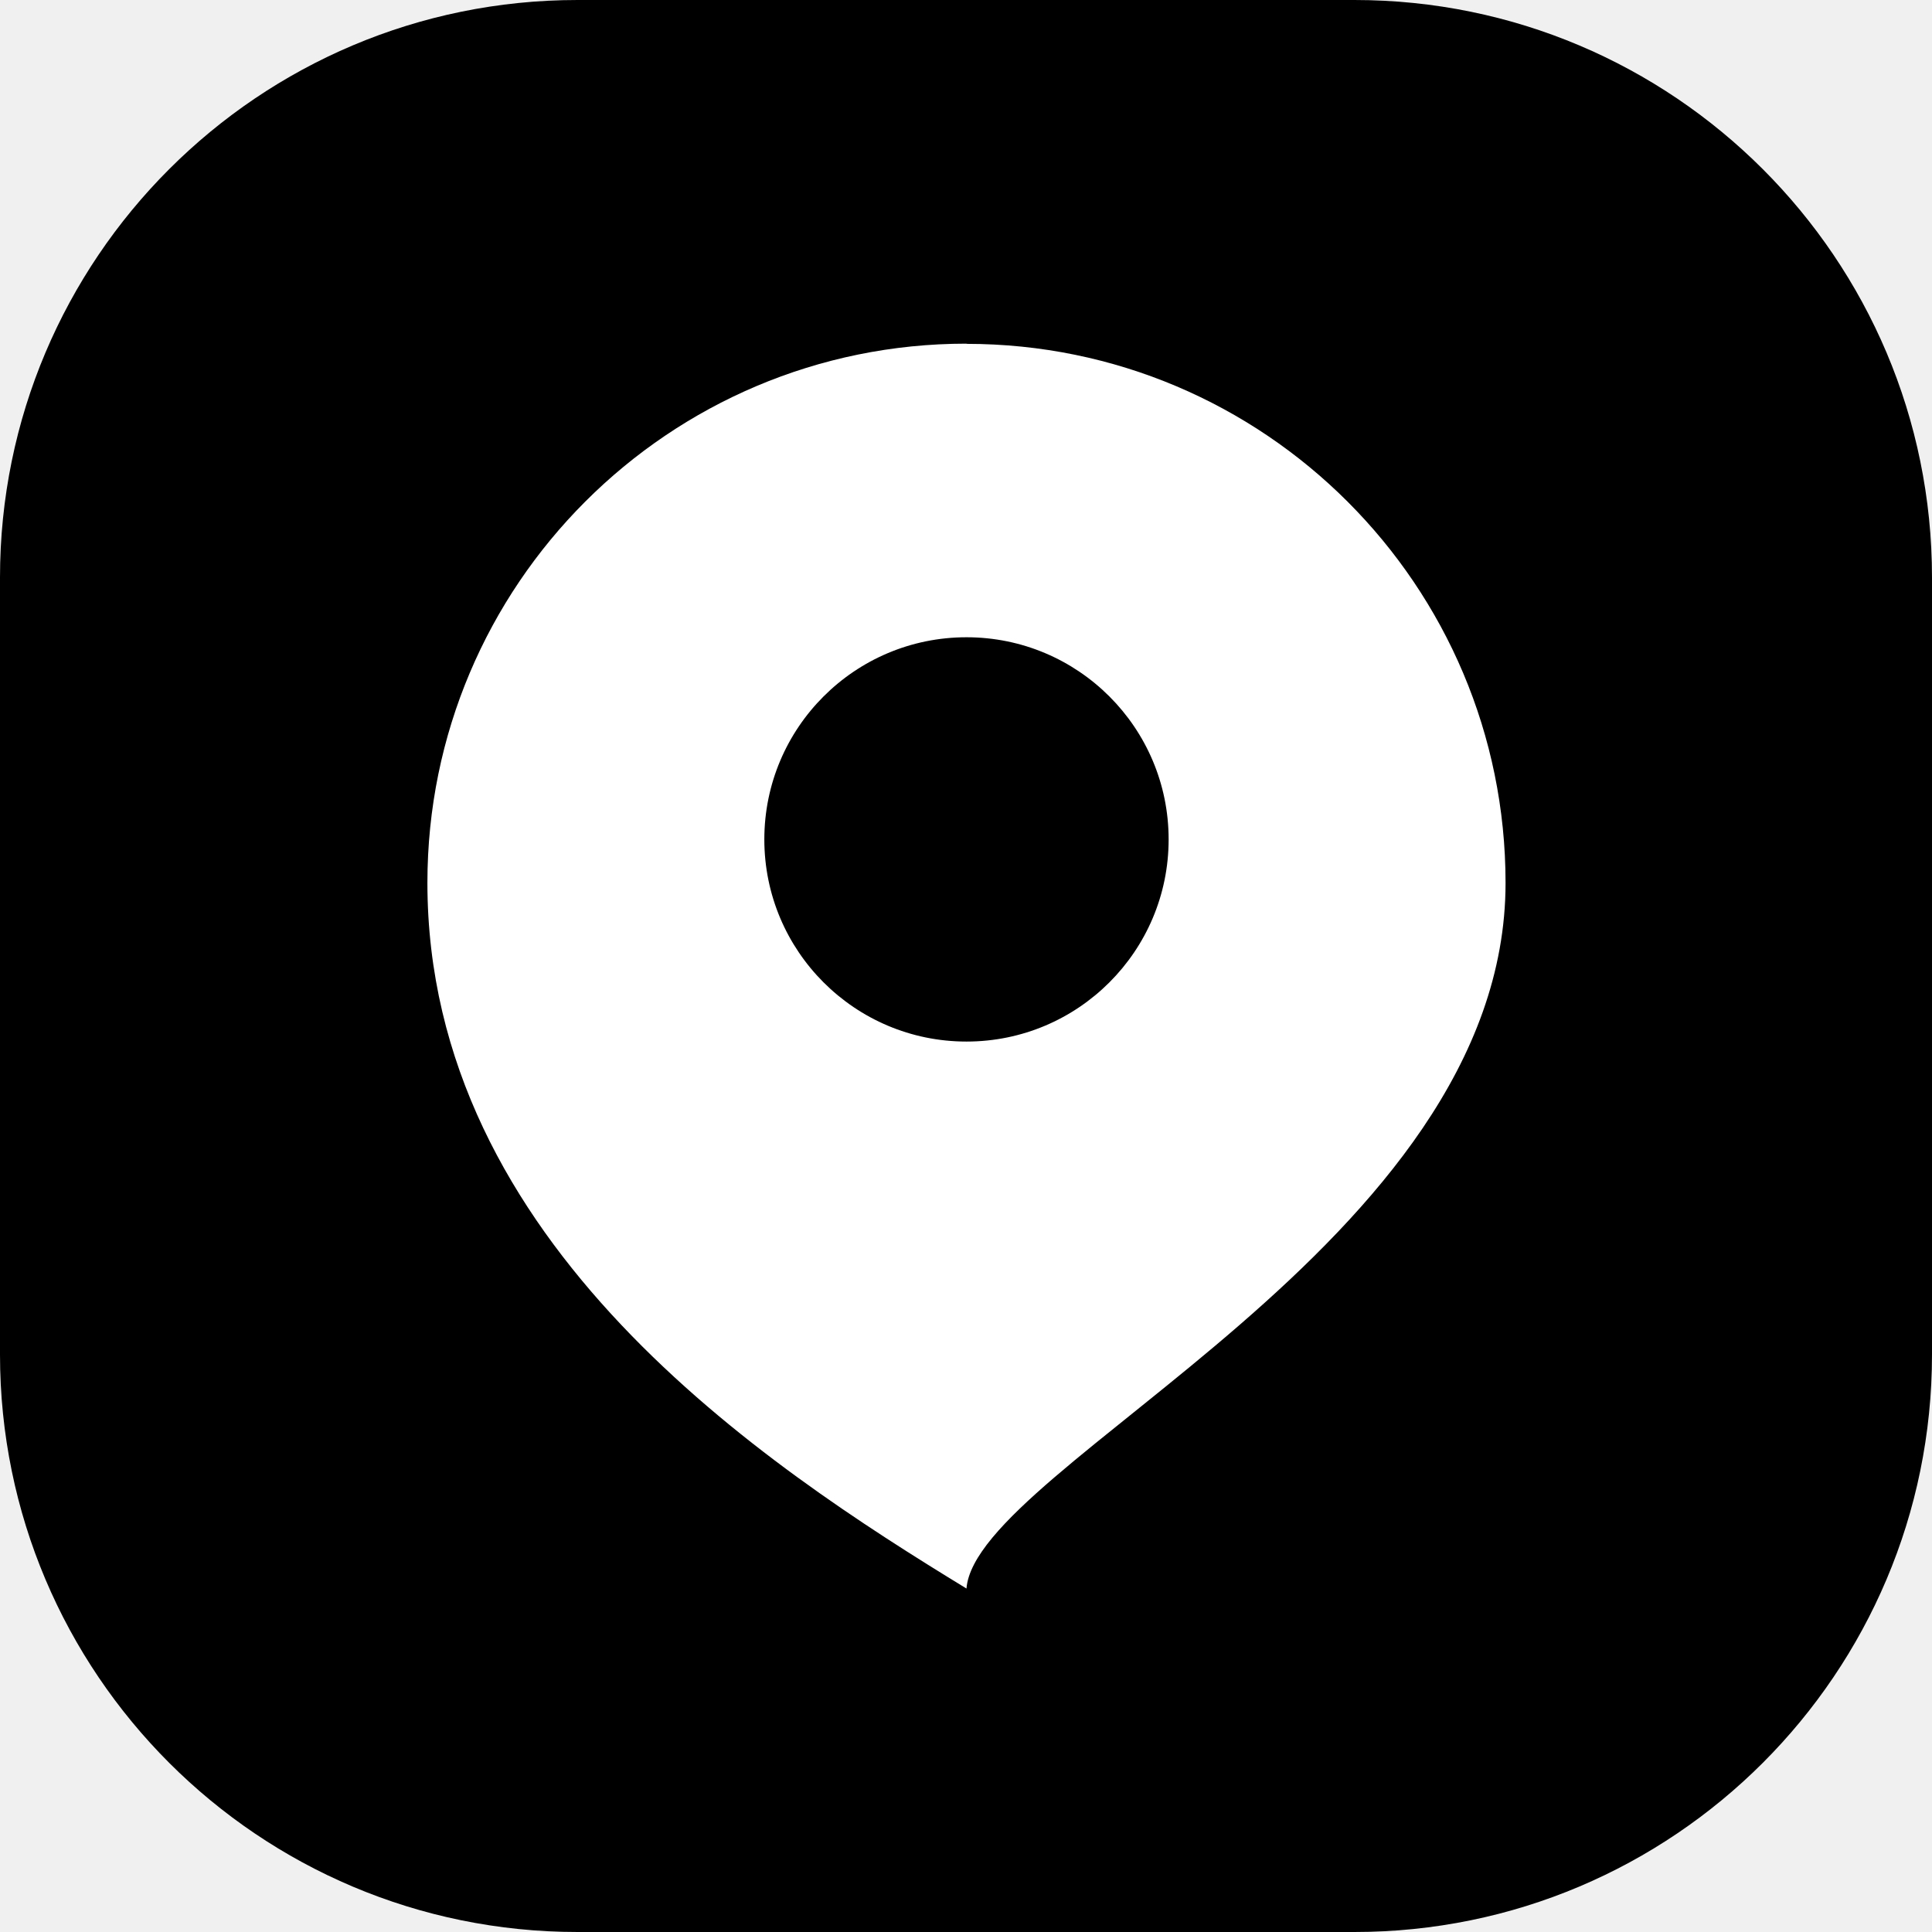
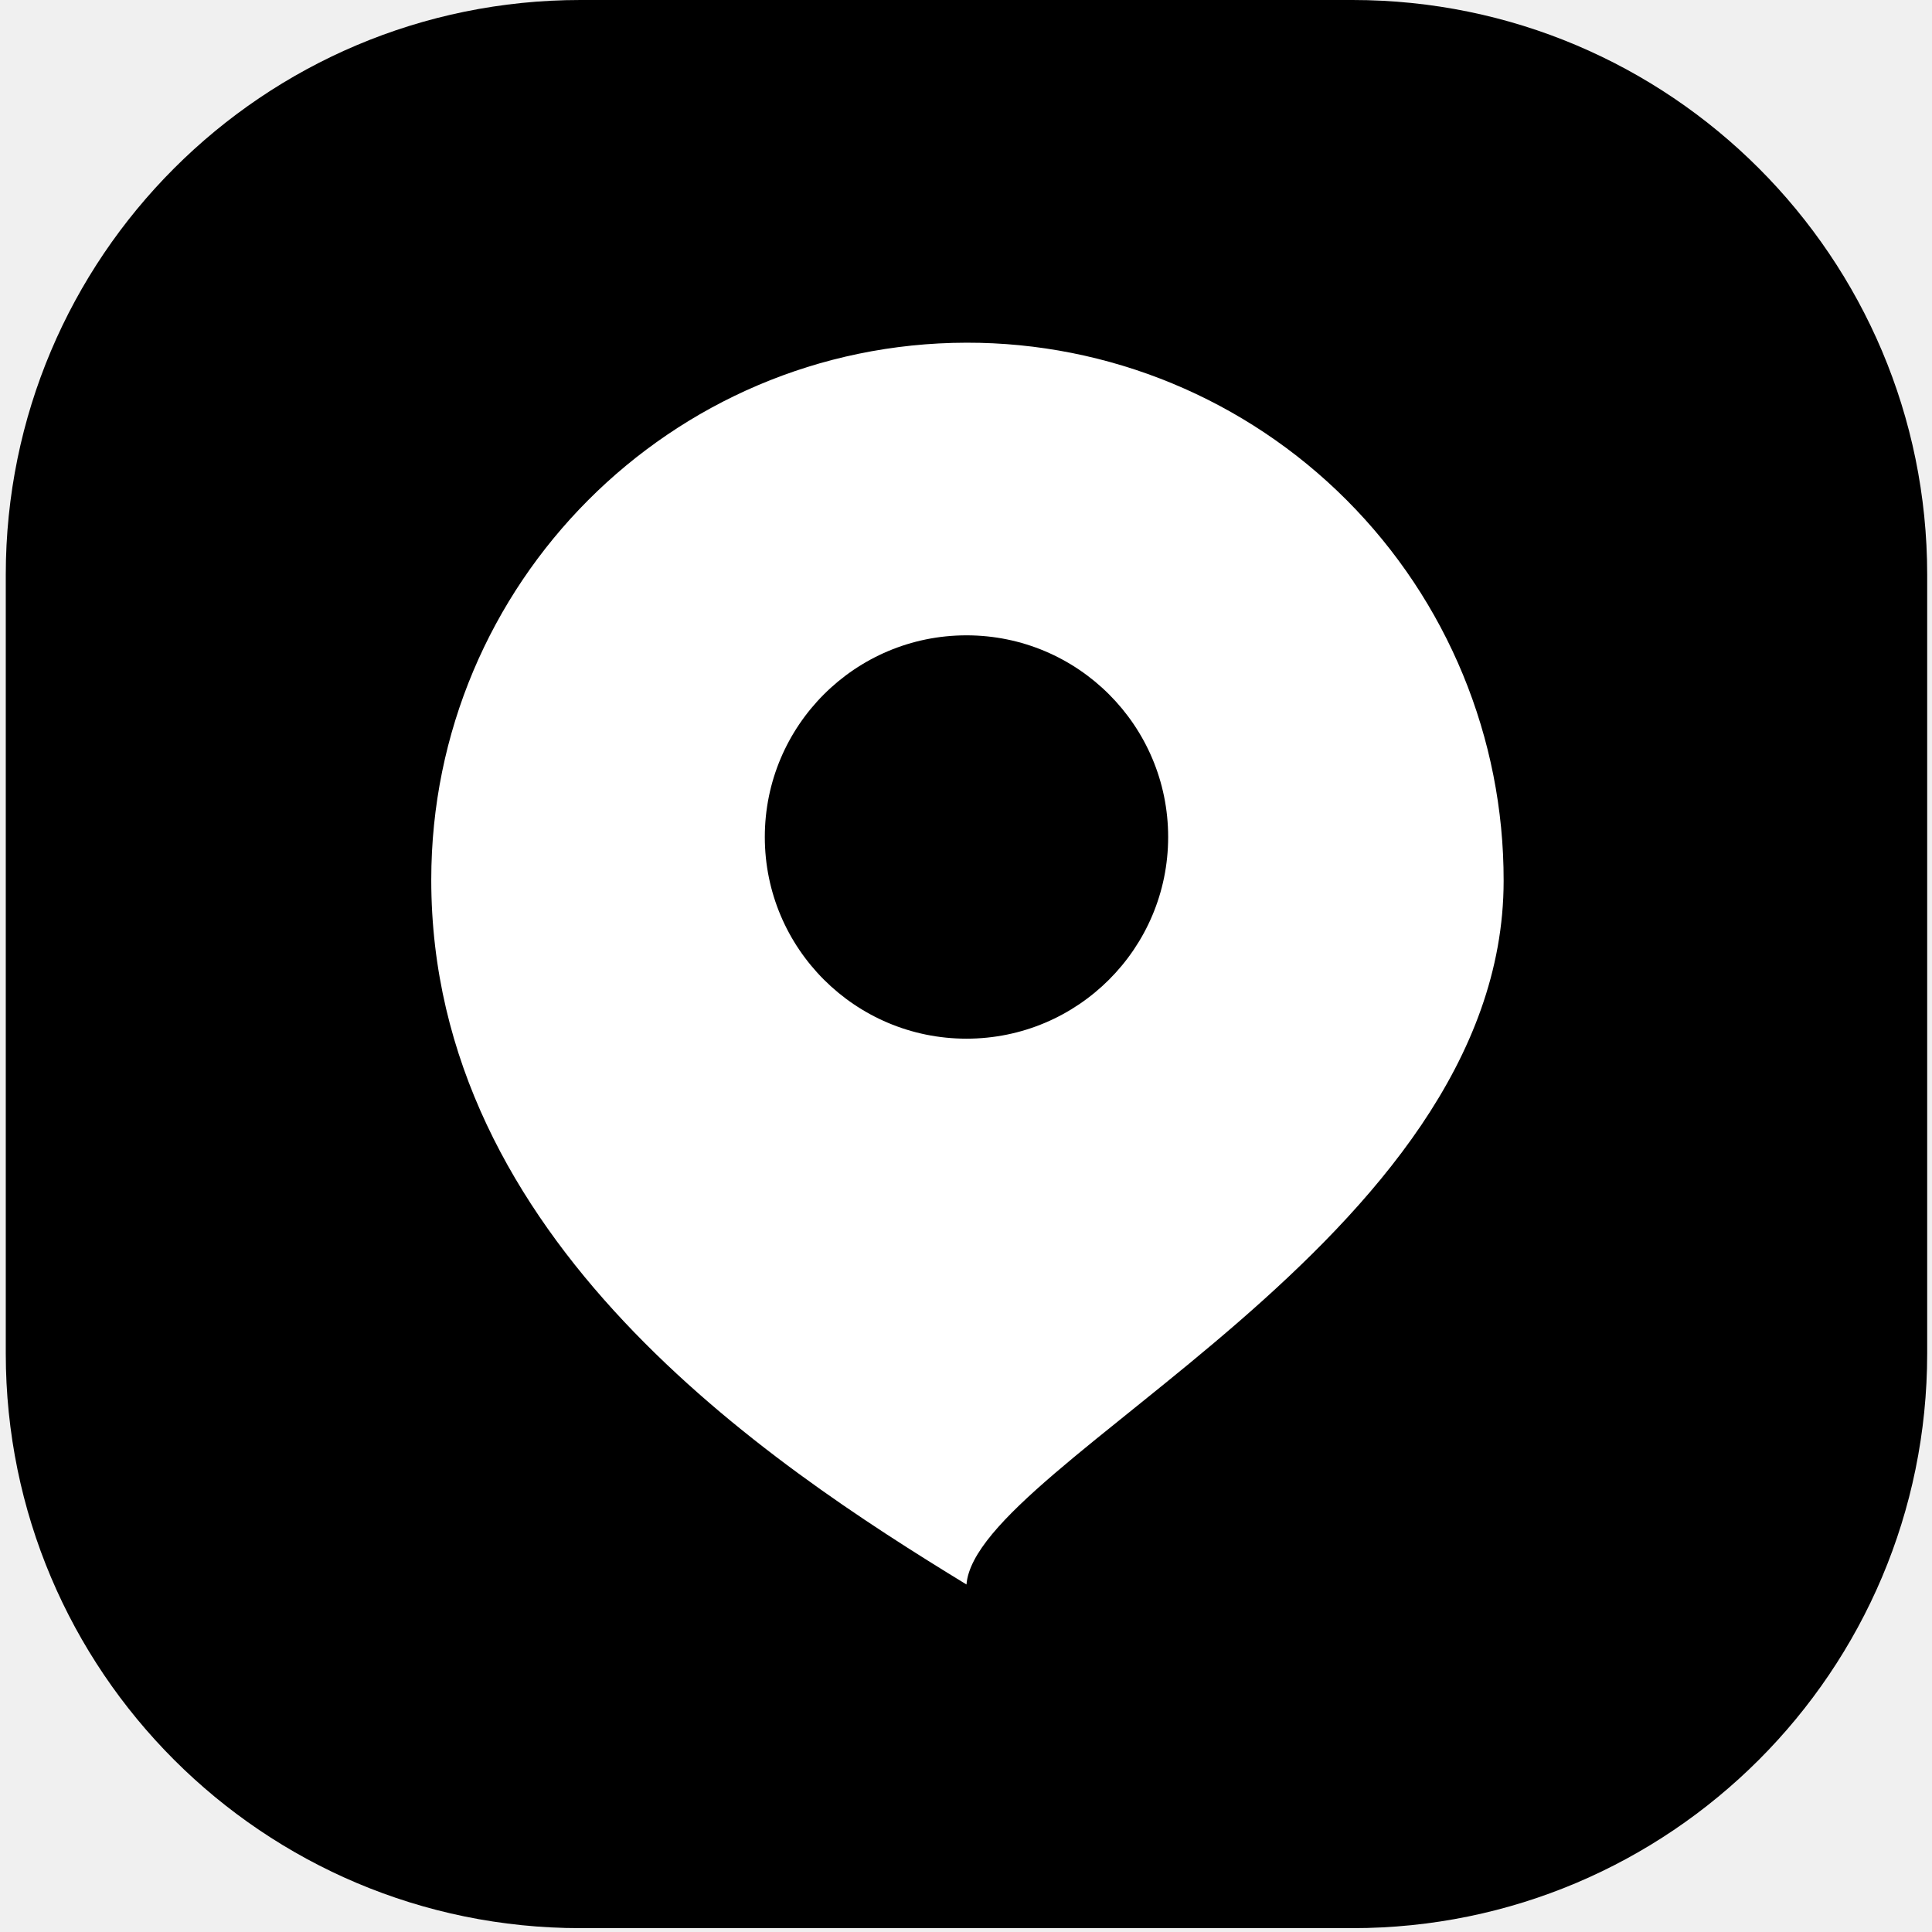
<svg xmlns="http://www.w3.org/2000/svg" viewBox="16.06 527.28 20.07 20.07">
-   <rect x="16.06" y="527.28" width="20.07" height="20.07" rx="6" fill="currentColor" />
-   <path fill="#fff" fill-rule="evenodd" d="M26.1 530.85a5.6 5.6 0 0 0-5.6 5.6c0 3.75 3.5 6.05 5.6 7.332.1-1.28 5.6-3.58 5.6-7.33a5.6 5.6 0 0 0-5.6-5.6Zm0 3.05a2.1 2.1 0 1 1 0 4.2 2.1 2.1 0 0 1 0-4.2Z" />
+   <rect x="16.12" y="527.28" width="19.96" height="20.03" rx="5.97" fill="currentColor" />
+   <path fill="#fff" fill-rule="evenodd" d="M 26.1 530.84 A 5.57 5.58 0 0 0 20.54 536.42 C 20.54 540.16 24.02 542.47 26.1 543.74 C 26.2 542.47 31.68 540.17 31.68 536.43 A 5.57 5.58 0 0 0 26.1 530.84 Z M 26.1 533.88 A 2.09 2.09 0 1 1 26.1 538.07 A 2.09 2.09 0 0 1 26.1 533.88 Z" />
</svg>
